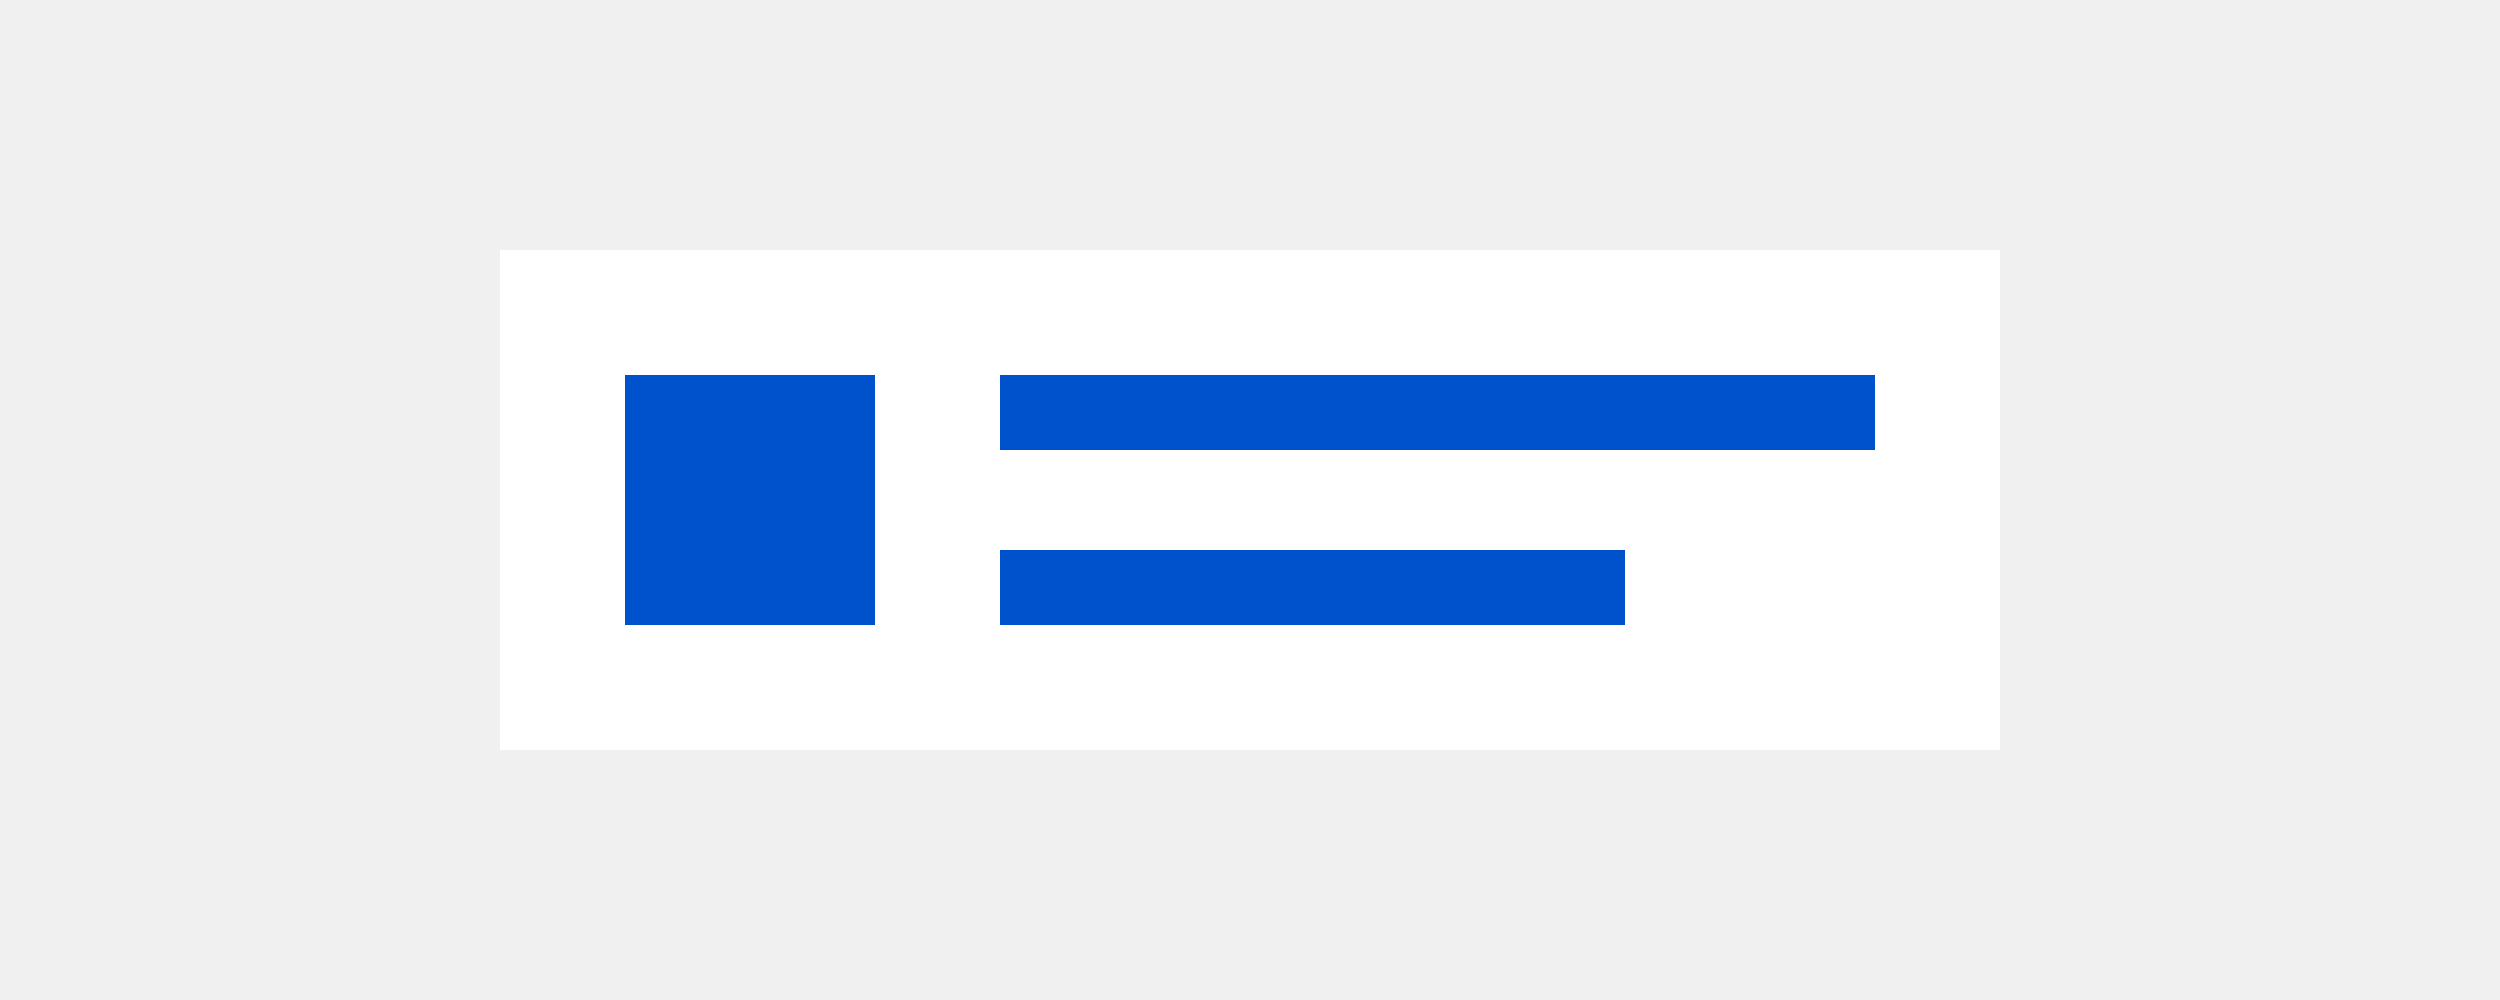
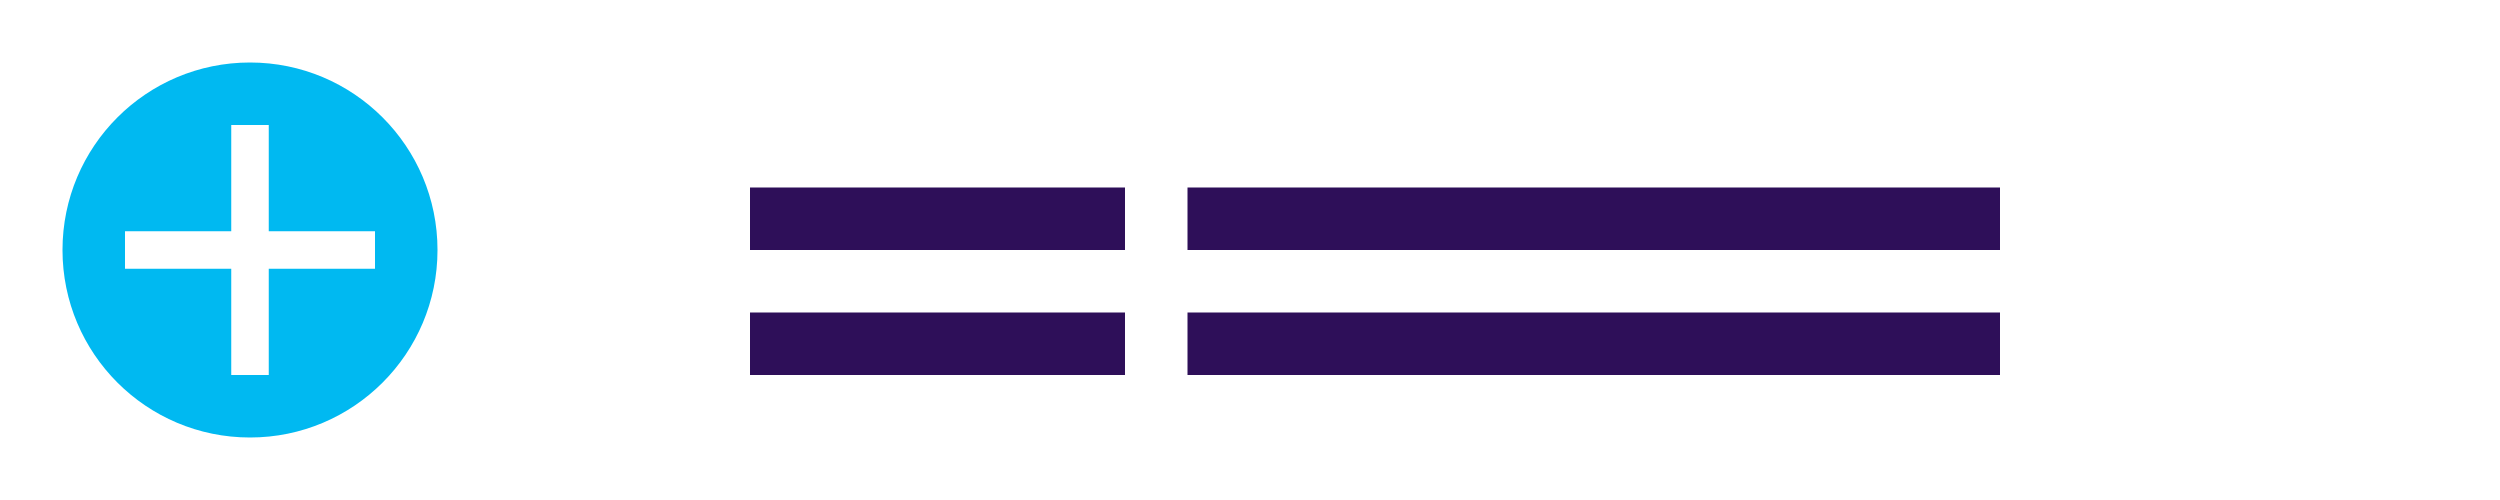
- <svg xmlns="http://www.w3.org/2000/svg" width="100" height="40" viewBox="0 0 100 40" fill="none">
-   <path d="M20 10h60v20H20V10z" fill="#FFFFFF" />
-   <path d="M25 15h10v10H25V15z" fill="#0052CC" />
-   <path d="M40 15h35v3H40v-3zm0 7h25v3H40v-3z" fill="#0052CC" />
+ <svg xmlns="http://www.w3.org/2000/svg" width="200" height="40" viewBox="0 0 200 40">
+   <rect width="200" height="40" fill="white" />
+   <circle cx="20" cy="20" r="15" fill="#00B9F1" />
+   <path d="M20 10v20M10 20h20" stroke="white" stroke-width="3" />
+   <path d="M60 15h30v5H60v-5zm0 10h30v5H60v-5z" fill="#2E0F59" />
+   <path d="M95 15h65v5H95v-5zm0 10h65v5H95v-5z" fill="#2E0F59" />
</svg>
